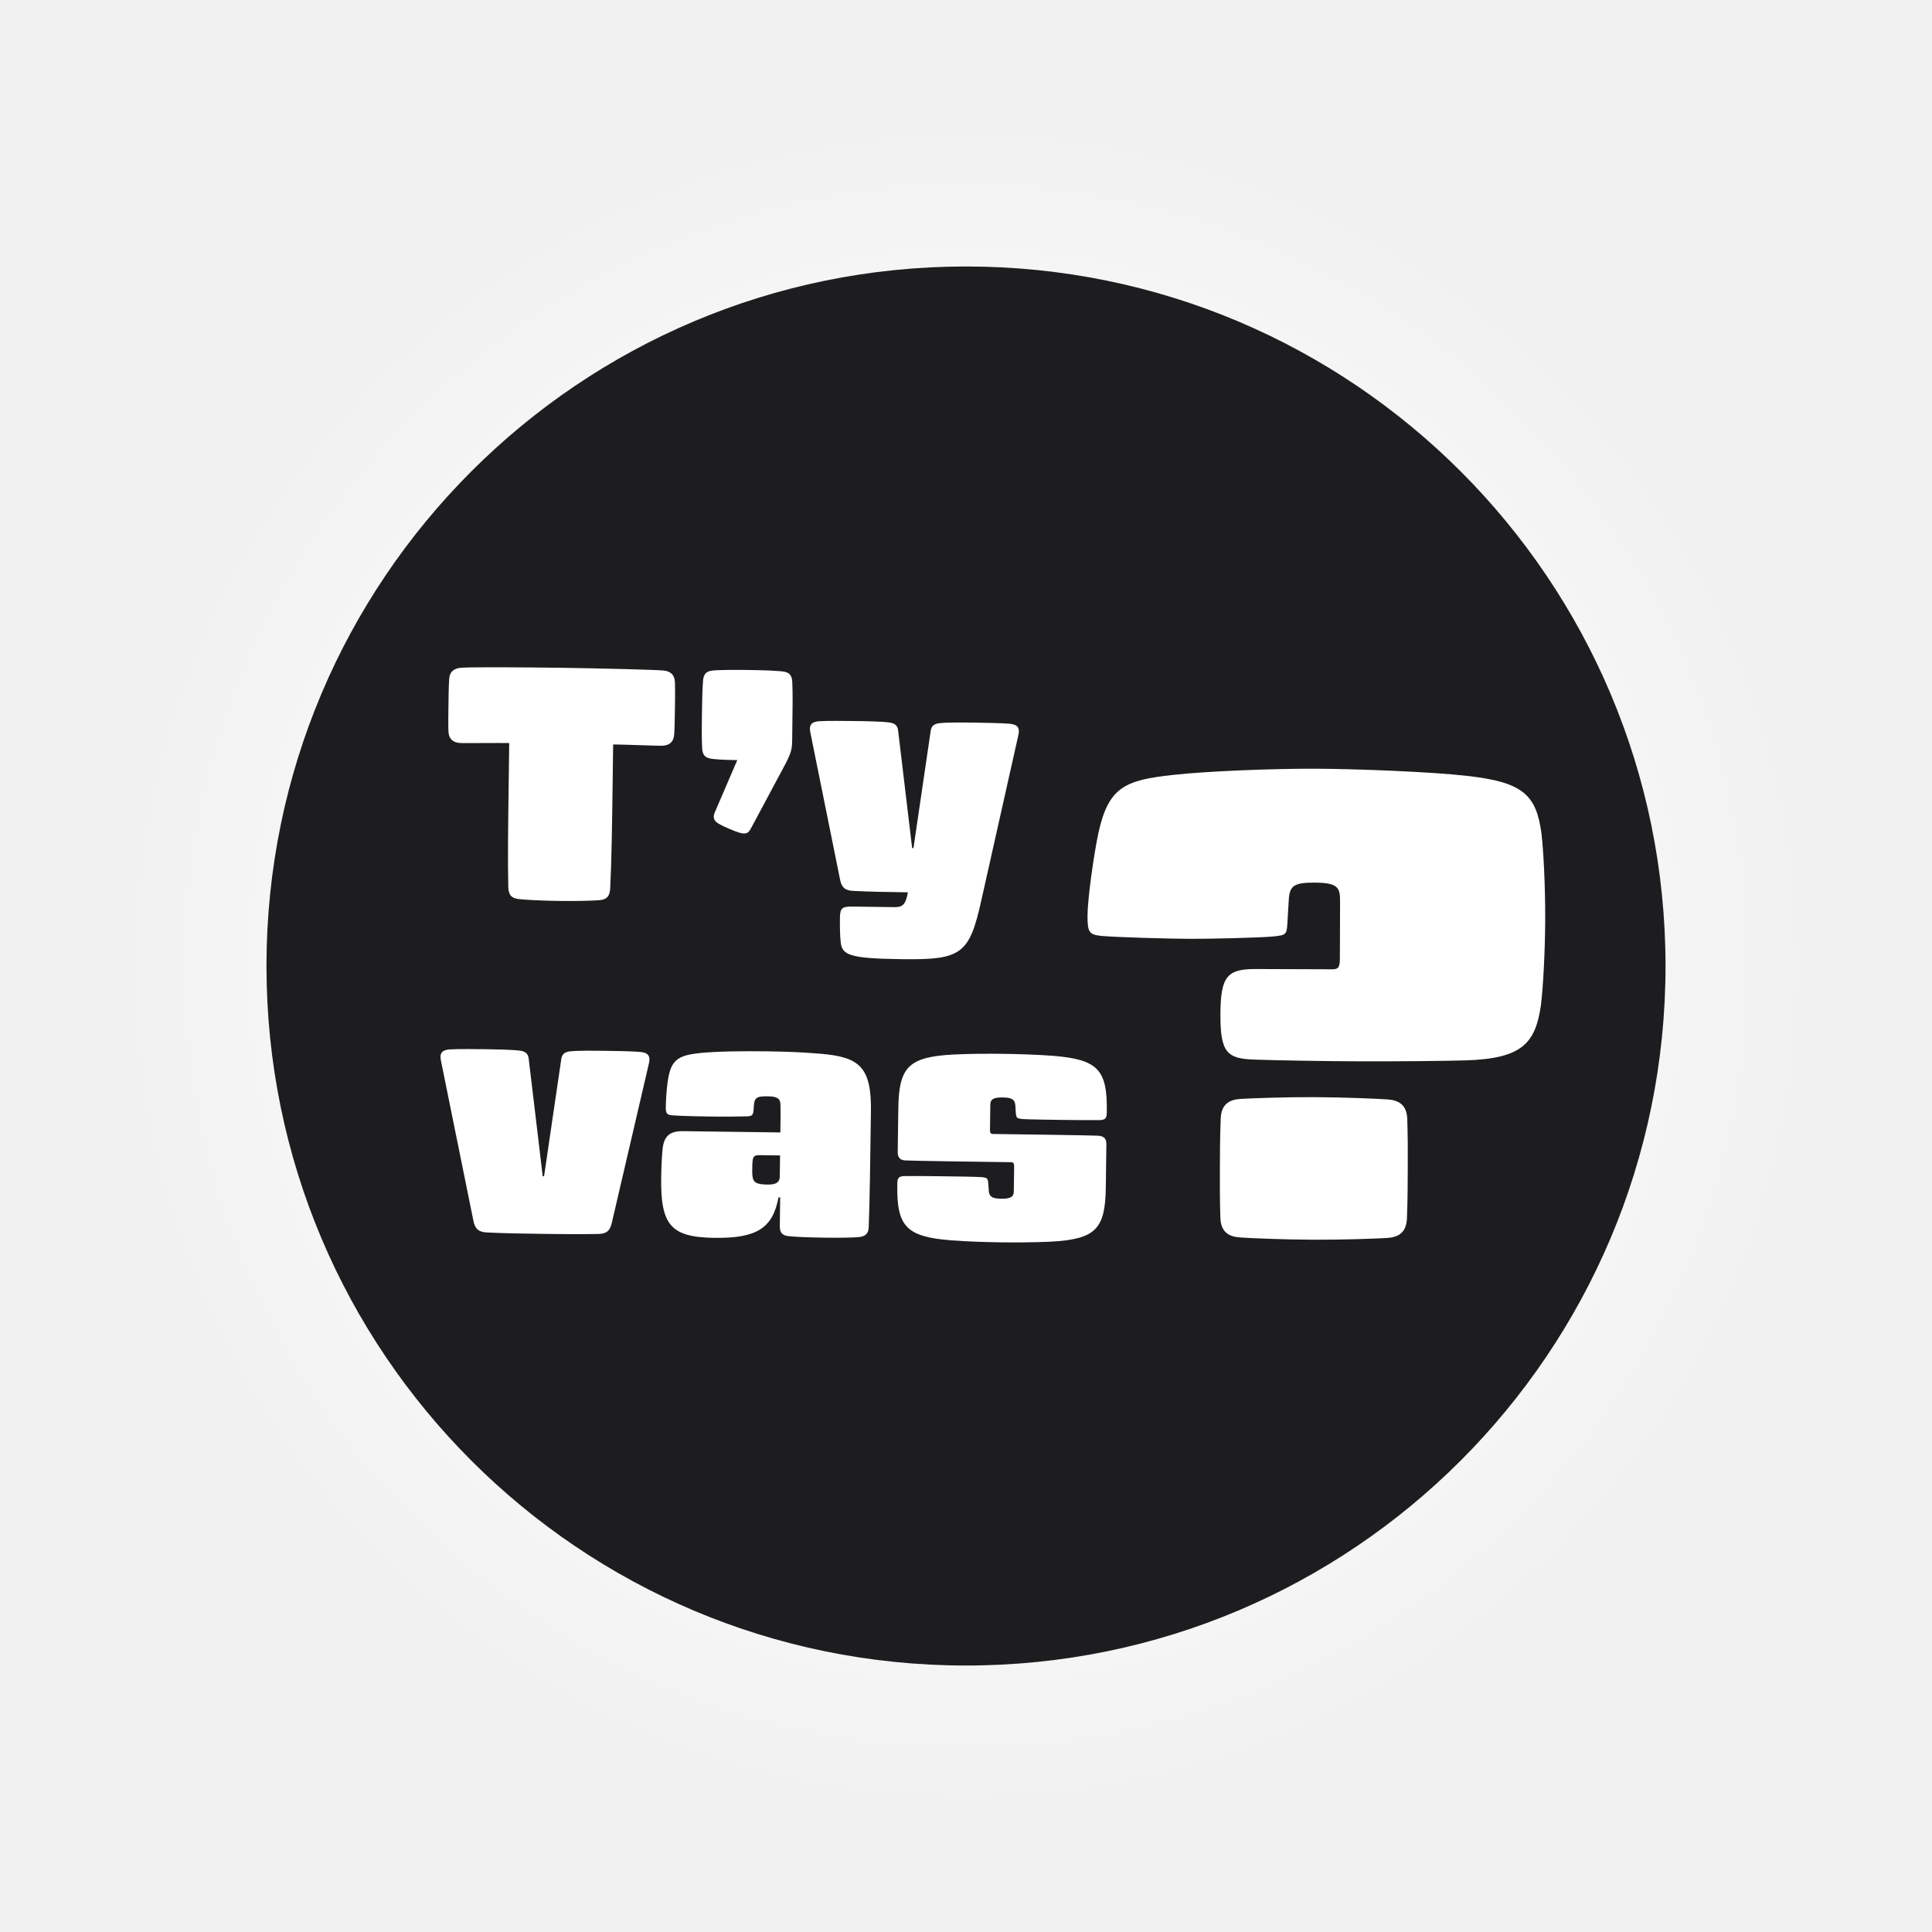
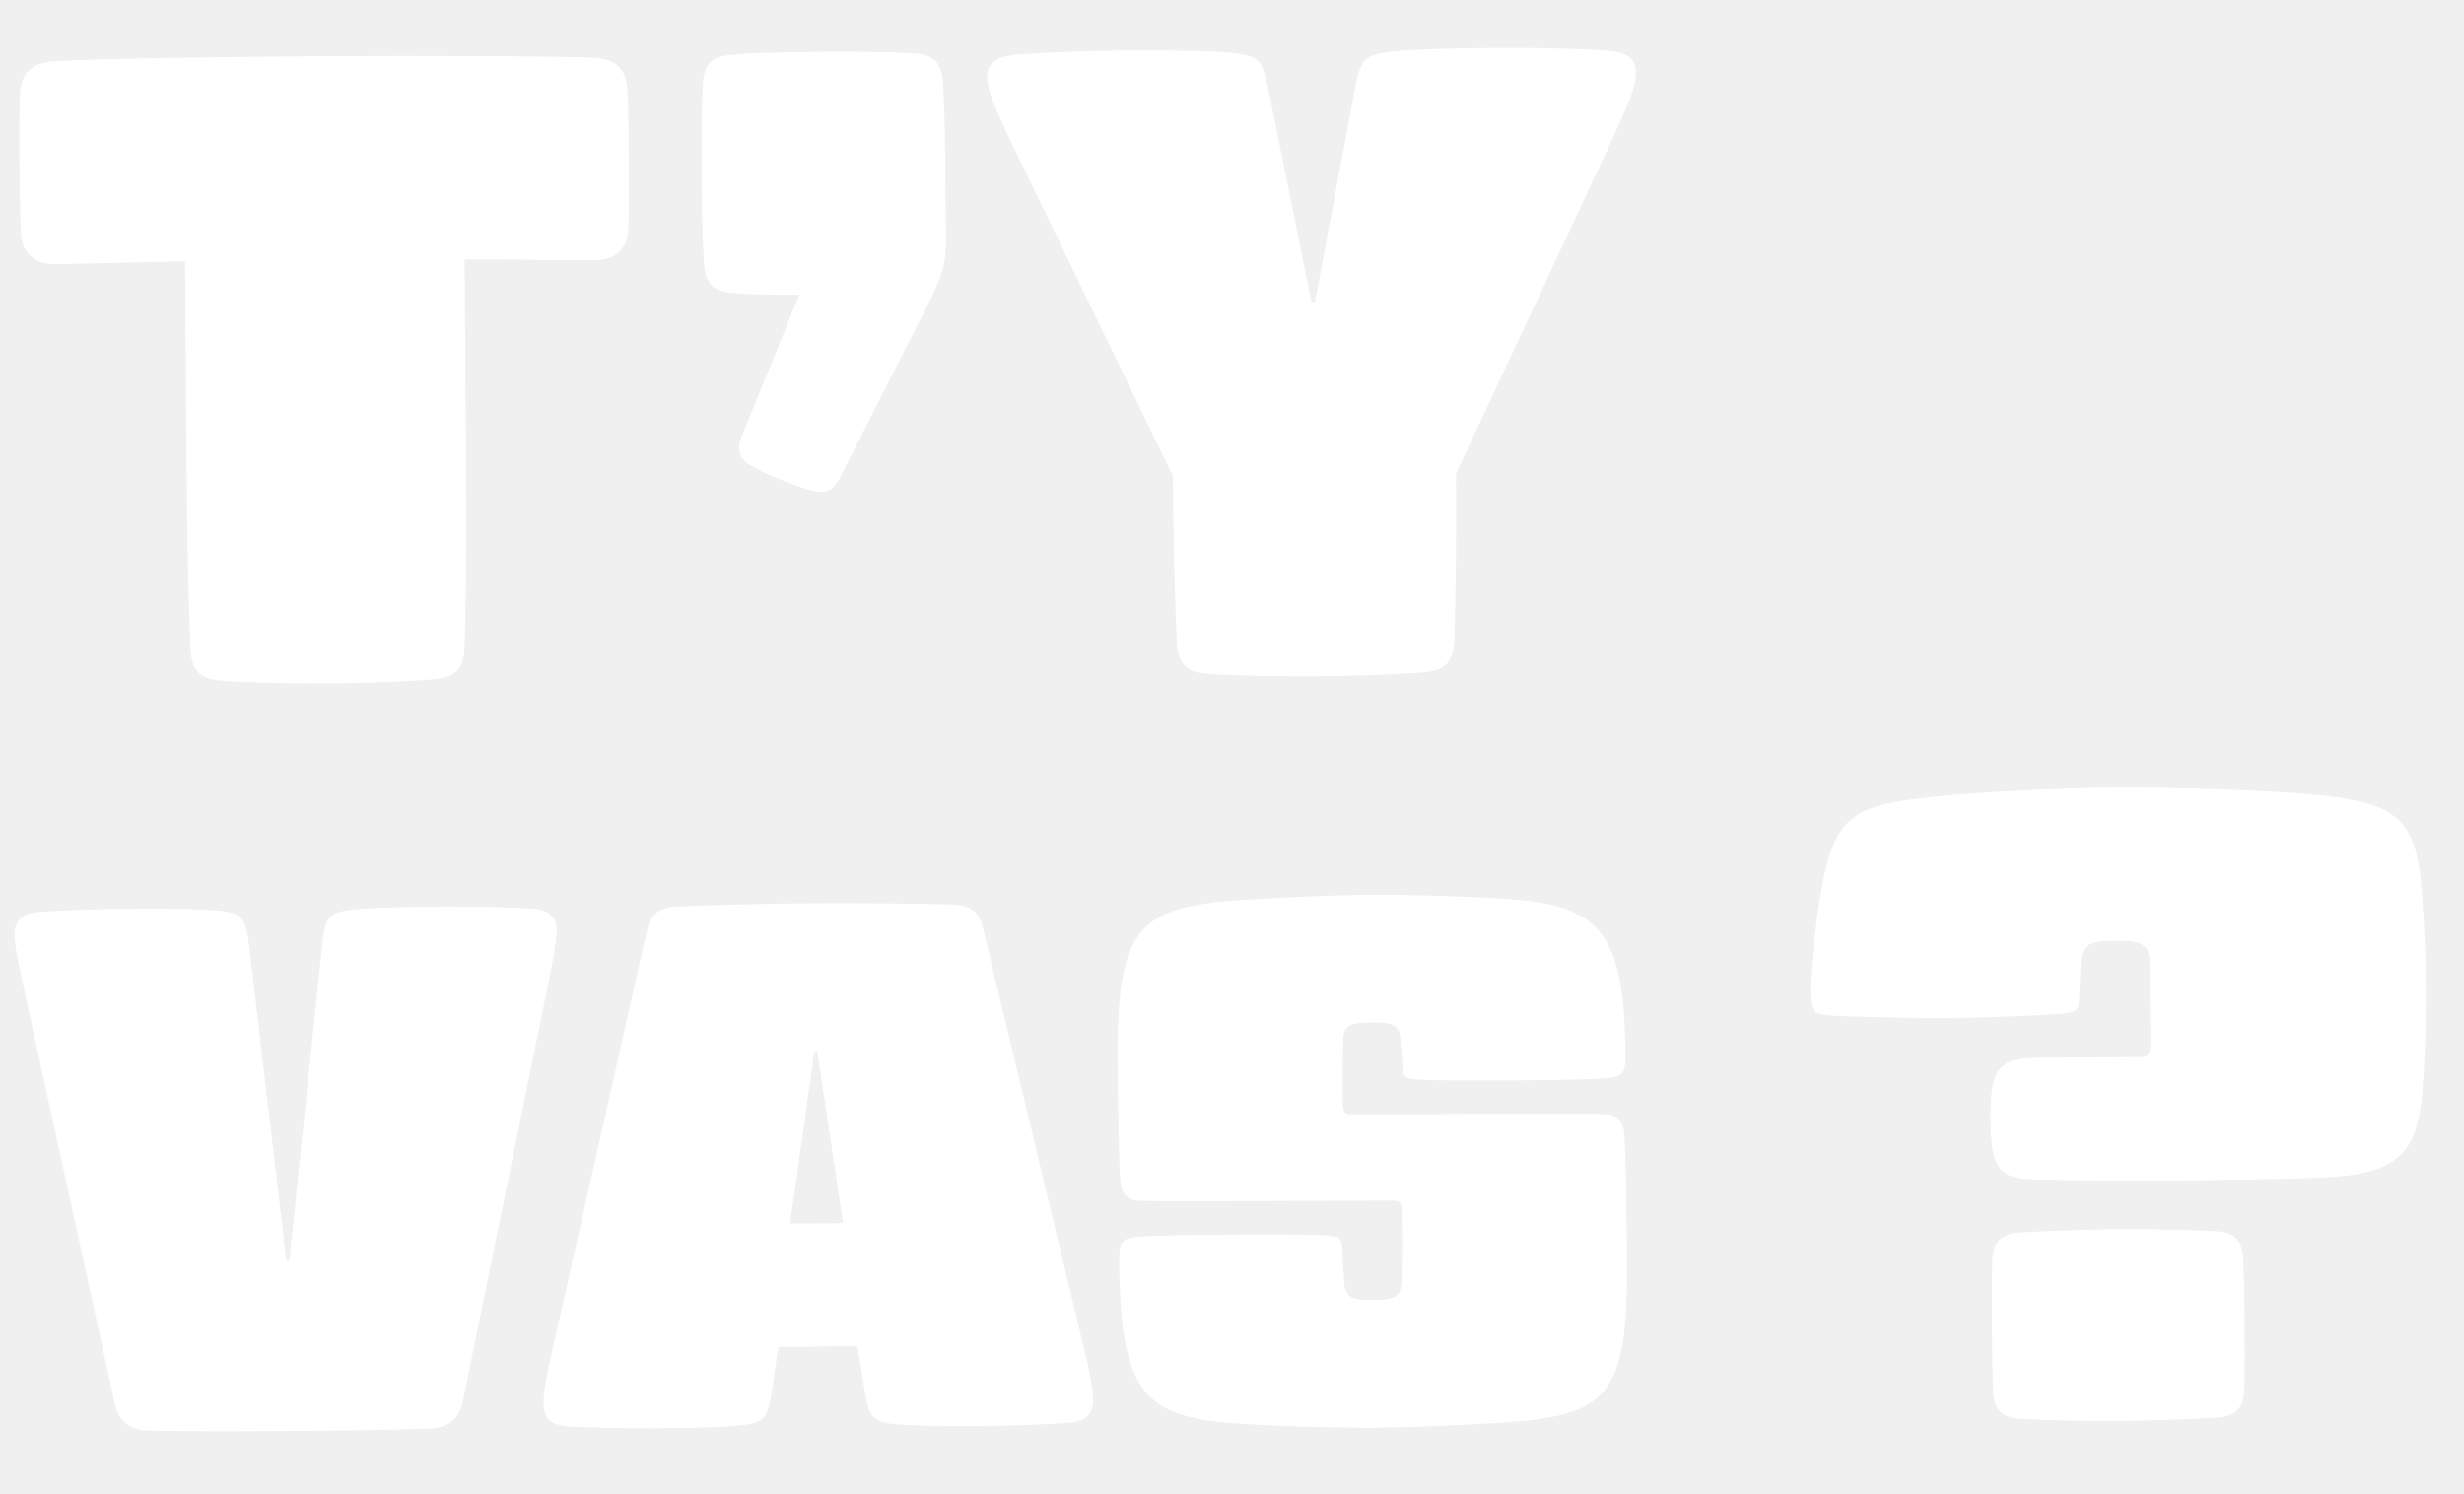
- <svg xmlns="http://www.w3.org/2000/svg" width="58" height="58" viewBox="0 0 58 58" fill="none">
-   <g filter="url(#filter0_d_543_1467)">
-     <circle cx="29" cy="29" r="21" fill="#1D1D20" />
-     <path d="M20.262 20.493C20.27 20.694 20.265 21.063 20.262 21.263C20.259 21.463 20.254 21.833 20.241 22.033C20.228 22.283 20.087 22.391 19.837 22.388C19.527 22.384 18.817 22.354 18.407 22.349L18.391 23.569C18.375 24.759 18.36 25.858 18.319 26.668C18.306 26.918 18.205 27.006 17.994 27.024C17.794 27.041 17.284 27.054 16.784 27.047C16.284 27.041 15.774 27.014 15.575 26.991C15.365 26.968 15.266 26.877 15.259 26.627C15.24 25.817 15.255 24.717 15.271 23.527L15.287 22.307C14.877 22.301 14.167 22.312 13.857 22.308C13.607 22.304 13.469 22.192 13.462 21.942C13.455 21.742 13.46 21.372 13.463 21.172C13.465 20.972 13.47 20.602 13.483 20.402C13.496 20.153 13.637 20.064 13.838 20.047C14.118 20.021 15.768 20.033 16.878 20.048C17.978 20.063 19.637 20.105 19.917 20.129C20.117 20.151 20.256 20.243 20.262 20.493ZM23.785 20.481C23.801 20.811 23.795 21.271 23.783 22.141C23.779 22.461 23.777 22.551 23.582 22.928L22.536 24.884C22.464 25.013 22.394 25.042 22.244 25.01C22.145 24.989 21.976 24.917 21.876 24.875C21.777 24.834 21.648 24.772 21.548 24.711C21.429 24.639 21.401 24.529 21.453 24.4L22.134 22.819C21.754 22.814 21.424 22.799 21.304 22.767C21.165 22.736 21.086 22.655 21.078 22.454C21.063 22.124 21.068 21.724 21.072 21.454C21.076 21.184 21.081 20.774 21.105 20.445C21.118 20.245 21.199 20.166 21.34 20.138C21.47 20.11 22.03 20.107 22.45 20.113C22.87 20.118 23.43 20.136 23.559 20.168C23.699 20.199 23.778 20.28 23.785 20.481ZM30.314 21.728C30.563 21.752 30.622 21.862 30.569 22.082L29.463 27.017C29.101 28.652 28.868 28.819 27.069 28.795C25.479 28.774 25.27 28.671 25.236 28.261C25.218 28.11 25.212 27.77 25.215 27.57C25.219 27.26 25.27 27.211 25.61 27.216L26.869 27.233C27.09 27.235 27.191 27.157 27.256 26.788C26.816 26.782 26.036 26.771 25.606 26.745C25.366 26.732 25.267 26.641 25.22 26.41L24.329 21.998C24.282 21.777 24.344 21.668 24.594 21.651C24.844 21.635 25.424 21.643 25.674 21.646C25.924 21.649 26.454 21.656 26.704 21.69C26.854 21.712 26.943 21.773 26.961 21.923L27.383 25.459L27.423 25.46L27.941 21.936C27.963 21.787 28.053 21.728 28.204 21.71C28.454 21.683 28.964 21.69 29.214 21.693C29.464 21.697 30.064 21.705 30.314 21.728ZM18.144 31.546C18.394 31.549 18.974 31.557 19.224 31.58C19.473 31.604 19.532 31.715 19.479 31.934L18.365 36.719C18.311 36.949 18.21 37.037 17.97 37.044C17.45 37.057 16.84 37.049 16.29 37.042C15.74 37.034 15.13 37.026 14.611 36.999C14.371 36.986 14.262 36.894 14.215 36.664L13.239 31.85C13.192 31.63 13.254 31.52 13.504 31.504C13.754 31.487 14.334 31.495 14.584 31.498C14.834 31.502 15.364 31.509 15.614 31.542C15.763 31.564 15.853 31.625 15.871 31.776L16.293 35.312L16.333 35.312L16.851 31.789C16.872 31.639 16.963 31.58 17.114 31.562C17.364 31.535 17.894 31.543 18.144 31.546ZM24.619 31.633C25.808 31.729 26.164 32.033 26.146 33.373C26.13 34.543 26.108 36.213 26.079 36.853C26.067 37.073 25.936 37.121 25.776 37.139C25.605 37.157 25.165 37.161 24.725 37.155C24.265 37.148 23.886 37.133 23.686 37.111C23.526 37.099 23.407 37.037 23.41 36.817L23.421 35.947L23.371 35.946C23.199 36.874 22.715 37.178 21.445 37.161C20.125 37.143 19.83 36.769 19.849 35.339C19.853 35.059 19.867 34.739 19.89 34.51C19.925 34.13 20.088 33.952 20.498 33.958L23.427 33.997C23.431 33.737 23.436 33.367 23.429 33.137C23.421 32.977 23.322 32.916 23.052 32.912C22.692 32.907 22.641 32.956 22.627 33.256C22.614 33.476 22.594 33.506 22.424 33.514C22.234 33.521 21.684 33.524 21.384 33.52C21.084 33.516 20.564 33.509 20.194 33.484C20.014 33.471 19.985 33.421 19.988 33.231C19.991 32.971 20.016 32.571 20.08 32.272C20.187 31.783 20.438 31.677 20.999 31.614C21.53 31.561 22.3 31.552 23.04 31.562C23.78 31.572 24.16 31.597 24.619 31.633ZM23.037 35.562C23.326 35.566 23.408 35.477 23.41 35.317L23.418 34.687L22.808 34.679C22.678 34.677 22.618 34.696 22.596 34.826C22.585 34.906 22.584 34.996 22.583 35.106C22.58 35.266 22.589 35.376 22.628 35.436C22.677 35.517 22.776 35.558 23.037 35.562ZM30.12 31.637C30.53 31.642 31.14 31.66 31.609 31.696C32.968 31.805 33.244 32.118 33.227 33.368C33.225 33.538 33.214 33.608 33.044 33.626C32.644 33.63 32.124 33.623 31.824 33.62C31.524 33.615 30.884 33.607 30.684 33.594C30.524 33.572 30.514 33.562 30.496 33.422C30.487 33.342 30.489 33.242 30.48 33.171C30.462 33.001 30.363 32.95 30.102 32.946C29.823 32.943 29.732 33.001 29.73 33.161L29.72 33.901C29.718 34.021 29.748 34.042 29.818 34.043C30.488 34.052 32.778 34.082 32.967 34.095C33.137 34.107 33.216 34.178 33.214 34.348L33.197 35.648C33.18 36.898 32.896 37.204 31.535 37.276C31.064 37.3 30.454 37.301 30.044 37.296C29.624 37.29 29.024 37.272 28.555 37.236C27.196 37.128 26.92 36.814 26.937 35.564C26.939 35.394 26.95 35.324 27.121 35.307C27.521 35.302 28.041 35.309 28.341 35.313C28.641 35.317 29.281 35.325 29.48 35.338C29.64 35.36 29.65 35.37 29.668 35.511C29.677 35.591 29.676 35.691 29.685 35.761C29.703 35.931 29.792 35.983 30.062 35.986C30.332 35.99 30.433 35.931 30.435 35.771L30.445 35.031C30.446 34.911 30.416 34.891 30.346 34.89C29.666 34.881 27.387 34.85 27.197 34.838C27.027 34.835 26.948 34.754 26.95 34.584L26.968 33.284C26.984 32.035 27.269 31.728 28.63 31.657C29.1 31.633 29.7 31.631 30.12 31.637Z" fill="white" />
-     <path d="M39.483 23.077C40.703 23.082 42.983 23.169 44.042 23.293C45.722 23.479 46.12 23.86 46.276 25.021C46.335 25.521 46.391 26.561 46.388 27.601C46.384 28.641 46.321 29.681 46.259 30.181C46.095 31.32 45.693 31.779 44.013 31.833C43.413 31.851 41.893 31.866 40.853 31.862C39.793 31.858 38.293 31.833 37.693 31.811C36.833 31.788 36.634 31.608 36.638 30.448C36.642 29.308 36.843 29.088 37.703 29.091L39.983 29.099C40.163 29.1 40.223 29.06 40.224 28.78L40.23 27.04C40.231 26.64 40.151 26.5 39.471 26.497C38.871 26.495 38.711 26.575 38.69 27.015L38.647 27.735C38.626 28.055 38.606 28.074 38.226 28.113C37.826 28.152 36.326 28.187 35.726 28.184C35.126 28.183 33.466 28.137 33.046 28.095C32.706 28.054 32.646 27.994 32.648 27.494C32.65 26.974 32.834 25.675 32.977 24.995C33.281 23.636 33.762 23.418 35.222 23.263C36.263 23.146 38.283 23.073 39.483 23.077ZM39.449 32.937C40.369 32.941 41.329 32.984 41.649 33.005C41.969 33.026 42.229 33.147 42.247 33.587C42.265 34.147 42.264 34.587 42.262 35.087C42.26 35.587 42.259 36.027 42.237 36.587C42.215 37.027 41.955 37.146 41.635 37.165C41.315 37.184 40.355 37.221 39.435 37.217C38.515 37.214 37.555 37.171 37.235 37.15C36.915 37.129 36.655 37.008 36.637 36.568C36.619 36.008 36.62 35.568 36.622 35.068C36.624 34.568 36.625 34.128 36.647 33.568C36.669 33.128 36.929 33.009 37.249 32.99C37.569 32.971 38.529 32.934 39.449 32.937Z" fill="white" />
-   </g>
-   <defs>
-     <filter id="filter0_d_543_1467" x="0" y="0" width="58" height="58" filterUnits="userSpaceOnUse" color-interpolation-filters="sRGB">
-       <feFlood flood-opacity="0" result="BackgroundImageFix" />
-       <feColorMatrix in="SourceAlpha" type="matrix" values="0 0 0 0 0 0 0 0 0 0 0 0 0 0 0 0 0 0 127 0" result="hardAlpha" />
-       <feOffset />
-       <feGaussianBlur stdDeviation="4" />
-       <feComposite in2="hardAlpha" operator="out" />
-       <feColorMatrix type="matrix" values="0 0 0 0 1 0 0 0 0 1 0 0 0 0 1 0 0 0 0.72 0" />
-       <feBlend mode="normal" in2="BackgroundImageFix" result="effect1_dropShadow_543_1467" />
-       <feBlend mode="normal" in="SourceGraphic" in2="effect1_dropShadow_543_1467" result="shape" />
-     </filter>
-   </defs>
+ <svg xmlns="http://www.w3.org/2000/svg" width="33" height="20" viewBox="0 0 33 20" fill="none">
+   <path d="M8.403 1.204C8.416 1.444 8.419 1.888 8.421 2.128C8.423 2.368 8.426 2.812 8.416 3.052C8.406 3.352 8.239 3.485 7.939 3.488C7.567 3.49 6.715 3.472 6.223 3.476L6.233 4.94C6.243 6.368 6.252 7.688 6.223 8.66C6.213 8.96 6.094 9.069 5.842 9.095C5.602 9.12 4.991 9.149 4.391 9.153C3.791 9.157 3.179 9.137 2.938 9.115C2.686 9.093 2.565 8.986 2.551 8.686C2.508 7.714 2.499 6.394 2.489 4.966L2.479 3.502C1.987 3.506 1.135 3.536 0.763 3.538C0.463 3.54 0.294 3.41 0.28 3.11C0.266 2.87 0.263 2.426 0.261 2.186C0.26 1.946 0.257 1.502 0.267 1.262C0.277 0.962 0.444 0.852 0.684 0.827C1.02 0.788 2.999 0.762 4.331 0.753C5.651 0.744 7.643 0.754 7.98 0.775C8.22 0.798 8.389 0.904 8.403 1.204Z" fill="white" />
+   <path d="M12.629 1.102C12.656 1.498 12.66 2.05 12.667 3.094C12.67 3.478 12.671 3.586 12.446 4.044L11.239 6.416C11.156 6.573 11.072 6.61 10.892 6.575C10.772 6.552 10.567 6.469 10.447 6.422C10.326 6.375 10.17 6.304 10.049 6.233C9.905 6.15 9.868 6.018 9.927 5.862L10.705 3.948C10.249 3.951 9.853 3.942 9.709 3.907C9.541 3.872 9.444 3.777 9.43 3.537C9.403 3.141 9.4 2.661 9.398 2.337C9.395 2.013 9.392 1.521 9.413 1.125C9.424 0.885 9.519 0.788 9.687 0.751C9.842 0.714 10.514 0.697 11.018 0.694C11.522 0.69 12.194 0.698 12.351 0.732C12.519 0.767 12.615 0.863 12.629 1.102Z" fill="white" />
+   <path d="M21.91 0.977C21.911 1.145 21.828 1.35 21.604 1.843L19.5 6.346C19.505 7.066 19.499 7.894 19.479 8.566C19.47 8.866 19.35 8.975 19.098 9.001C18.871 9.027 18.199 9.055 17.623 9.059C17.047 9.063 16.375 9.044 16.146 9.022C15.894 9 15.774 8.892 15.759 8.593C15.731 7.921 15.713 7.093 15.708 6.373L13.54 1.9C13.309 1.41 13.223 1.206 13.222 1.038C13.221 0.87 13.304 0.762 13.592 0.736C13.832 0.71 14.48 0.681 15.079 0.677C15.68 0.673 16.208 0.681 16.448 0.703C16.868 0.749 16.904 0.772 17.004 1.276L17.563 4.044L17.611 4.043L18.132 1.268C18.224 0.763 18.26 0.739 18.68 0.688C18.919 0.662 19.447 0.646 20.047 0.642C20.647 0.638 21.296 0.657 21.536 0.68C21.824 0.702 21.909 0.809 21.91 0.977Z" fill="white" />
+   <path d="M5.902 12.142C6.402 12.139 6.962 12.155 7.162 12.173C7.372 12.192 7.453 12.301 7.454 12.471C7.455 12.631 7.387 12.942 7.349 13.142L6.199 18.77C6.15 19.011 6.001 19.122 5.771 19.133C5.201 19.157 4.471 19.163 3.871 19.167C3.271 19.171 2.541 19.176 1.971 19.16C1.741 19.152 1.59 19.043 1.539 18.803L0.309 13.192C0.268 12.992 0.195 12.682 0.194 12.523C0.193 12.352 0.272 12.242 0.482 12.22C0.682 12.199 1.242 12.175 1.742 12.172C2.242 12.168 2.692 12.175 2.892 12.194C3.242 12.221 3.293 12.291 3.335 12.66L3.835 16.887L3.875 16.887L4.315 12.653C4.353 12.283 4.402 12.213 4.752 12.18C4.952 12.159 5.402 12.146 5.902 12.142Z" fill="white" />
+   <path d="M13.165 12.431L14.525 18.091C14.586 18.341 14.638 18.591 14.639 18.751C14.64 18.931 14.551 19.031 14.351 19.053C14.152 19.074 13.592 19.098 13.132 19.101C12.672 19.105 12.222 19.098 12.021 19.079C11.691 19.052 11.641 19.002 11.578 18.612L11.484 18.033L10.424 18.04L10.338 18.621C10.281 19.012 10.231 19.062 9.902 19.094C9.702 19.116 9.252 19.129 8.792 19.132C8.332 19.135 7.772 19.119 7.572 19.101C7.371 19.082 7.281 18.983 7.279 18.803C7.278 18.643 7.327 18.392 7.385 18.142L8.665 12.463C8.713 12.232 8.842 12.151 9.082 12.14C9.322 12.128 10.312 12.101 10.912 12.097C11.512 12.093 12.502 12.106 12.742 12.114C12.982 12.122 13.113 12.201 13.165 12.431ZM10.906 14.087L10.582 16.389L11.292 16.384L10.946 14.087L10.906 14.087Z" fill="white" />
+   <path d="M18.355 11.984C18.865 11.981 19.905 12.013 20.315 12.05C21.436 12.153 21.759 12.52 21.77 14.13C21.772 14.38 21.732 14.421 21.522 14.442C21.312 14.463 20.642 14.468 20.302 14.471C19.962 14.473 19.222 14.478 18.992 14.46C18.802 14.441 18.792 14.431 18.781 14.261L18.759 13.951C18.747 13.732 18.667 13.692 18.367 13.694C18.017 13.697 17.997 13.767 17.989 13.967C17.98 14.177 17.983 14.577 17.984 14.767C17.985 14.907 18.015 14.927 18.105 14.926C18.385 14.924 21.325 14.913 21.485 14.922C21.666 14.931 21.746 15.02 21.758 15.22C21.78 15.59 21.786 16.46 21.79 16.93C21.801 18.59 21.554 18.912 20.434 19.03C20.025 19.073 18.915 19.12 18.405 19.124C17.905 19.128 16.855 19.095 16.445 19.058C15.324 18.956 15.002 18.638 14.989 16.878C14.987 16.628 15.027 16.588 15.237 16.566C15.447 16.545 16.117 16.54 16.457 16.538C16.797 16.535 17.537 16.53 17.767 16.549C17.957 16.567 17.967 16.577 17.978 16.747L18.001 17.157C18.013 17.377 18.093 17.416 18.393 17.414C18.733 17.412 18.762 17.342 18.771 17.142C18.779 16.931 18.777 16.531 18.775 16.241C18.774 16.101 18.744 16.082 18.654 16.082C18.373 16.084 15.434 16.095 15.274 16.086C15.093 16.077 15.013 15.988 15.001 15.788C14.979 15.418 14.973 14.648 14.97 14.178C14.958 12.518 15.226 12.196 16.345 12.079C16.755 12.036 17.845 11.988 18.355 11.984Z" fill="white" />
+   <path d="M28.319 10.549C29.051 10.544 30.419 10.582 31.056 10.65C32.064 10.751 32.306 10.977 32.407 11.672C32.445 11.972 32.485 12.596 32.49 13.22C32.494 13.844 32.462 14.468 32.429 14.768C32.337 15.453 32.099 15.73 31.092 15.774C30.732 15.788 29.82 15.807 29.196 15.811C28.56 15.816 27.66 15.81 27.3 15.8C26.784 15.792 26.663 15.685 26.658 14.989C26.653 14.305 26.772 14.172 27.288 14.168L28.656 14.159C28.764 14.158 28.8 14.134 28.799 13.966L28.791 12.922C28.79 12.682 28.741 12.598 28.333 12.601C27.973 12.604 27.878 12.652 27.867 12.916L27.846 13.348C27.836 13.541 27.824 13.553 27.596 13.578C27.356 13.604 26.456 13.634 26.096 13.637C25.736 13.639 24.74 13.622 24.488 13.6C24.284 13.578 24.248 13.542 24.246 13.242C24.244 12.93 24.346 12.149 24.427 11.741C24.601 10.923 24.888 10.789 25.764 10.687C26.387 10.611 27.599 10.554 28.319 10.549ZM28.36 16.465C28.913 16.461 29.489 16.481 29.681 16.492C29.873 16.502 30.029 16.573 30.043 16.837C30.058 17.173 30.059 17.437 30.062 17.737C30.064 18.037 30.066 18.301 30.056 18.637C30.046 18.901 29.89 18.974 29.698 18.988C29.506 19.001 28.931 19.029 28.379 19.033C27.827 19.037 27.25 19.017 27.058 19.006C26.866 18.996 26.71 18.925 26.696 18.661C26.682 18.325 26.68 18.061 26.678 17.761C26.675 17.461 26.674 17.197 26.683 16.861C26.693 16.597 26.849 16.524 27.041 16.51C27.233 16.497 27.809 16.469 28.36 16.465Z" fill="white" />
</svg>
